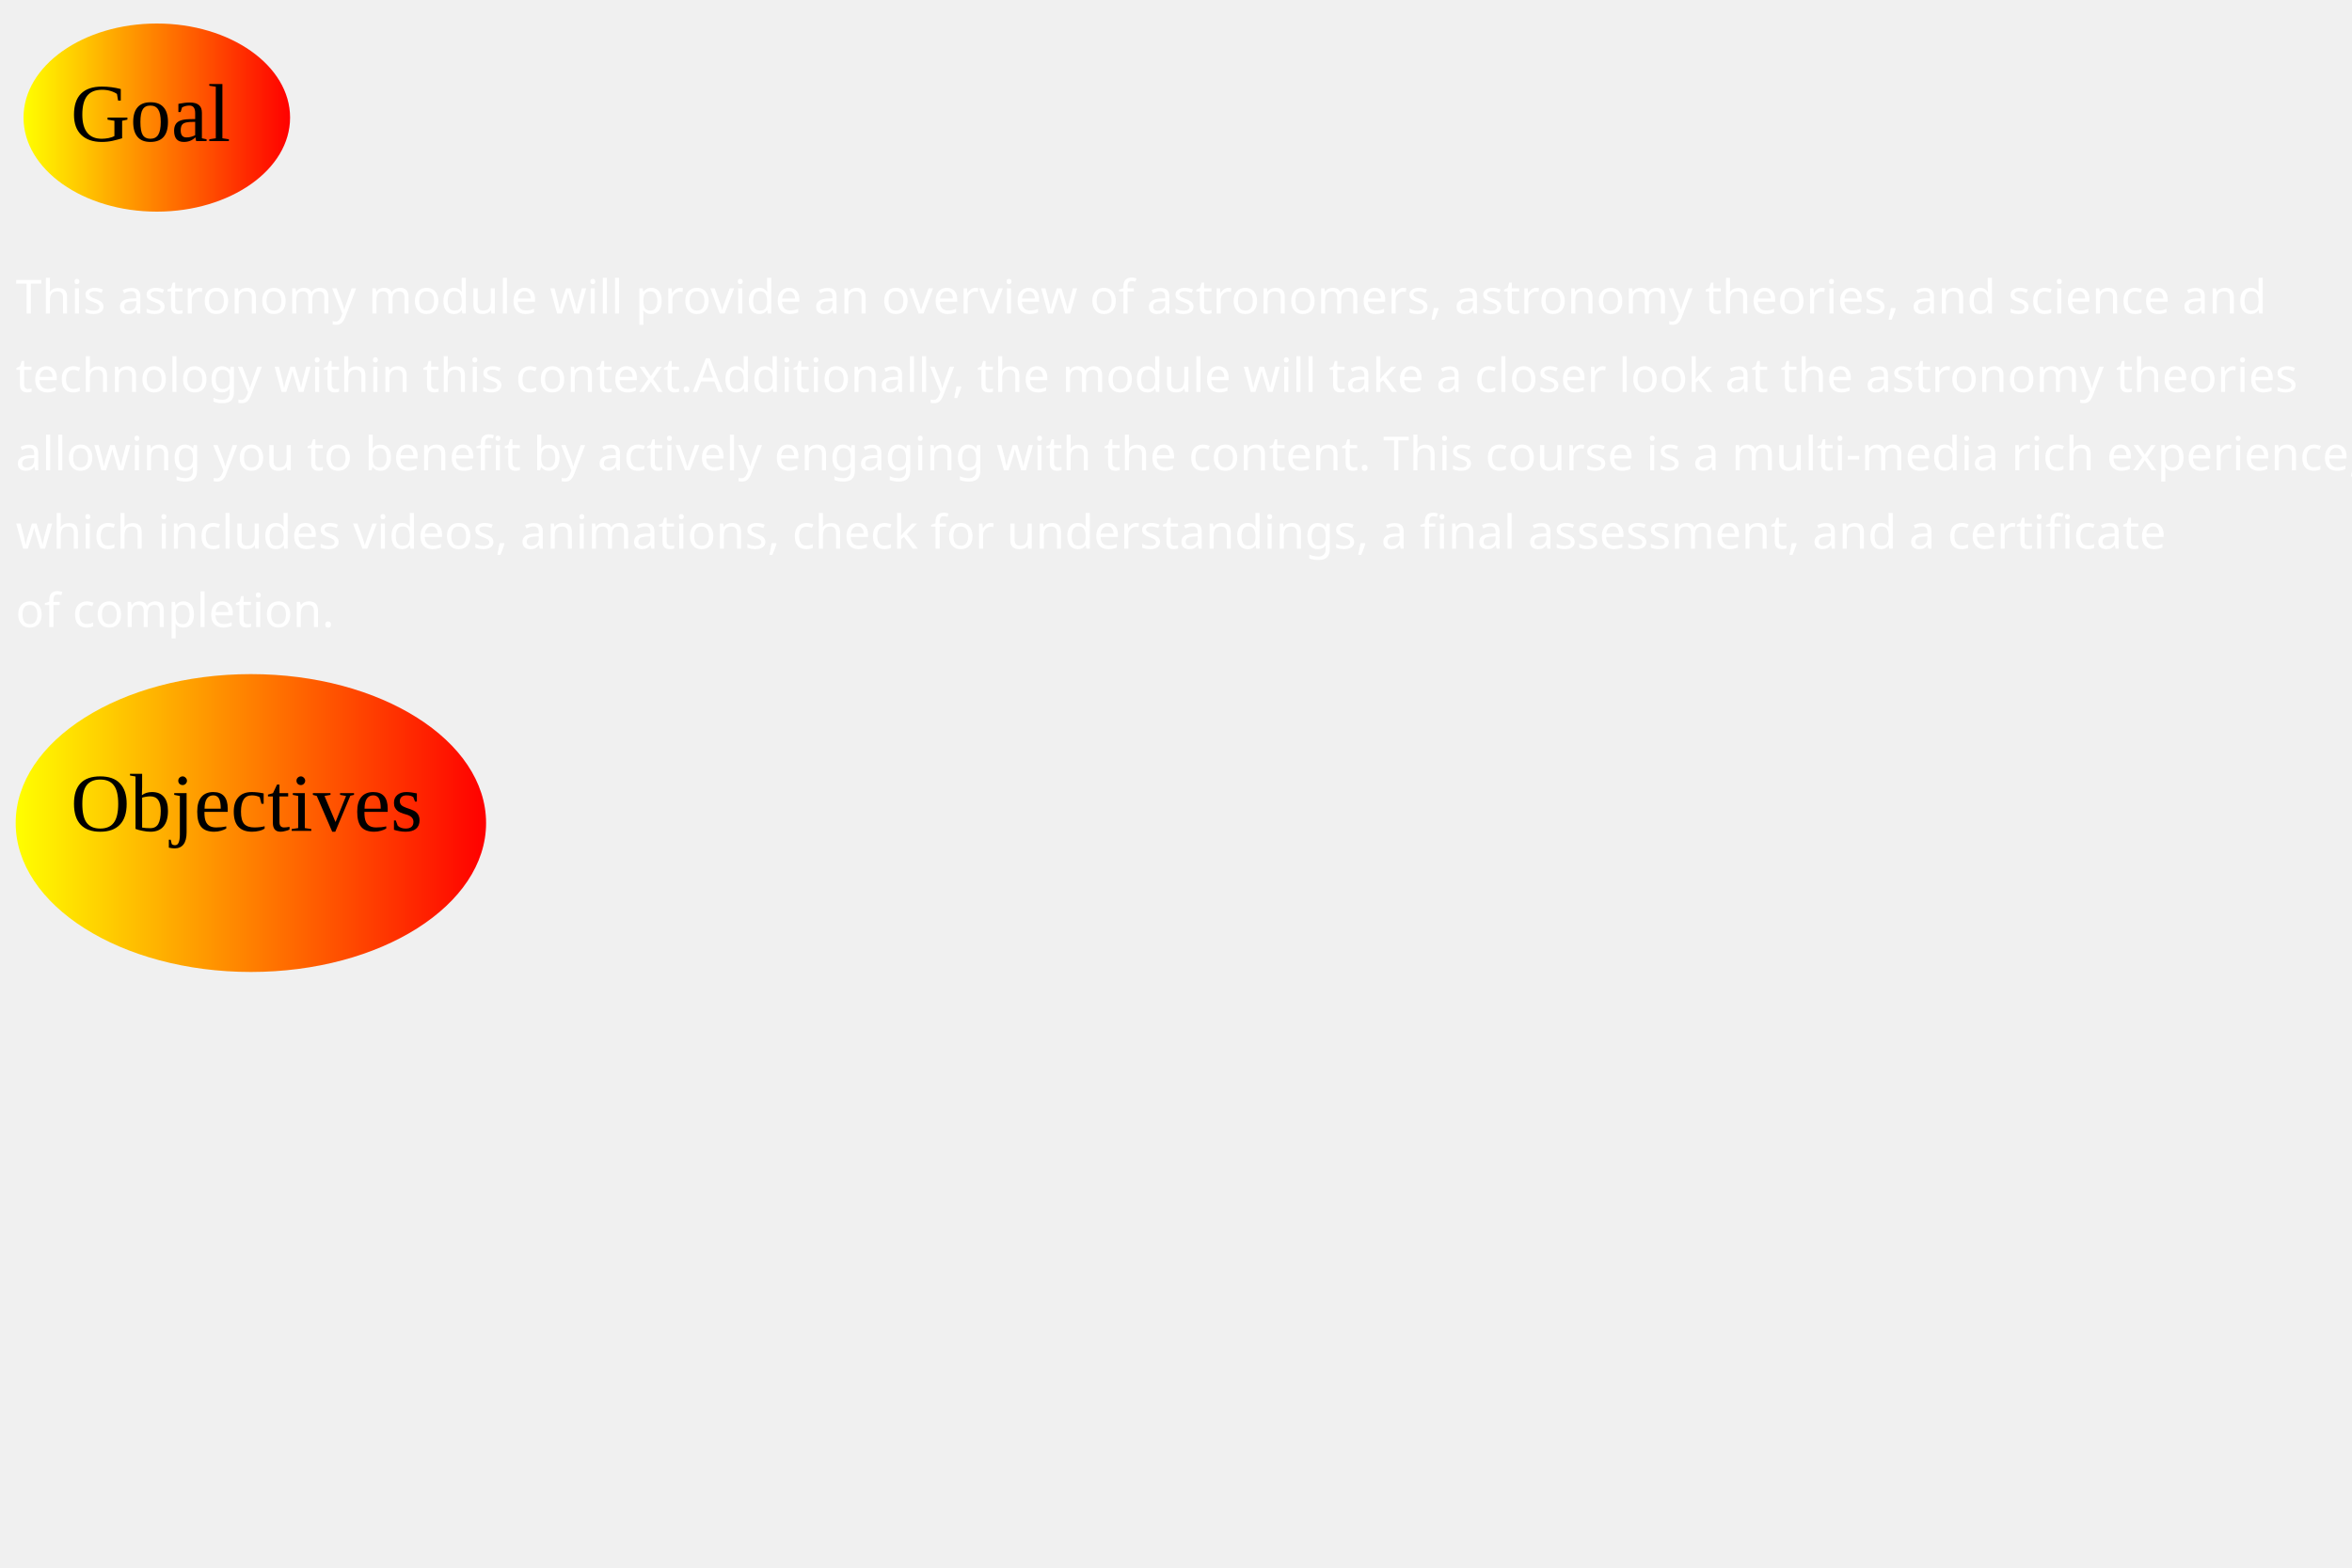
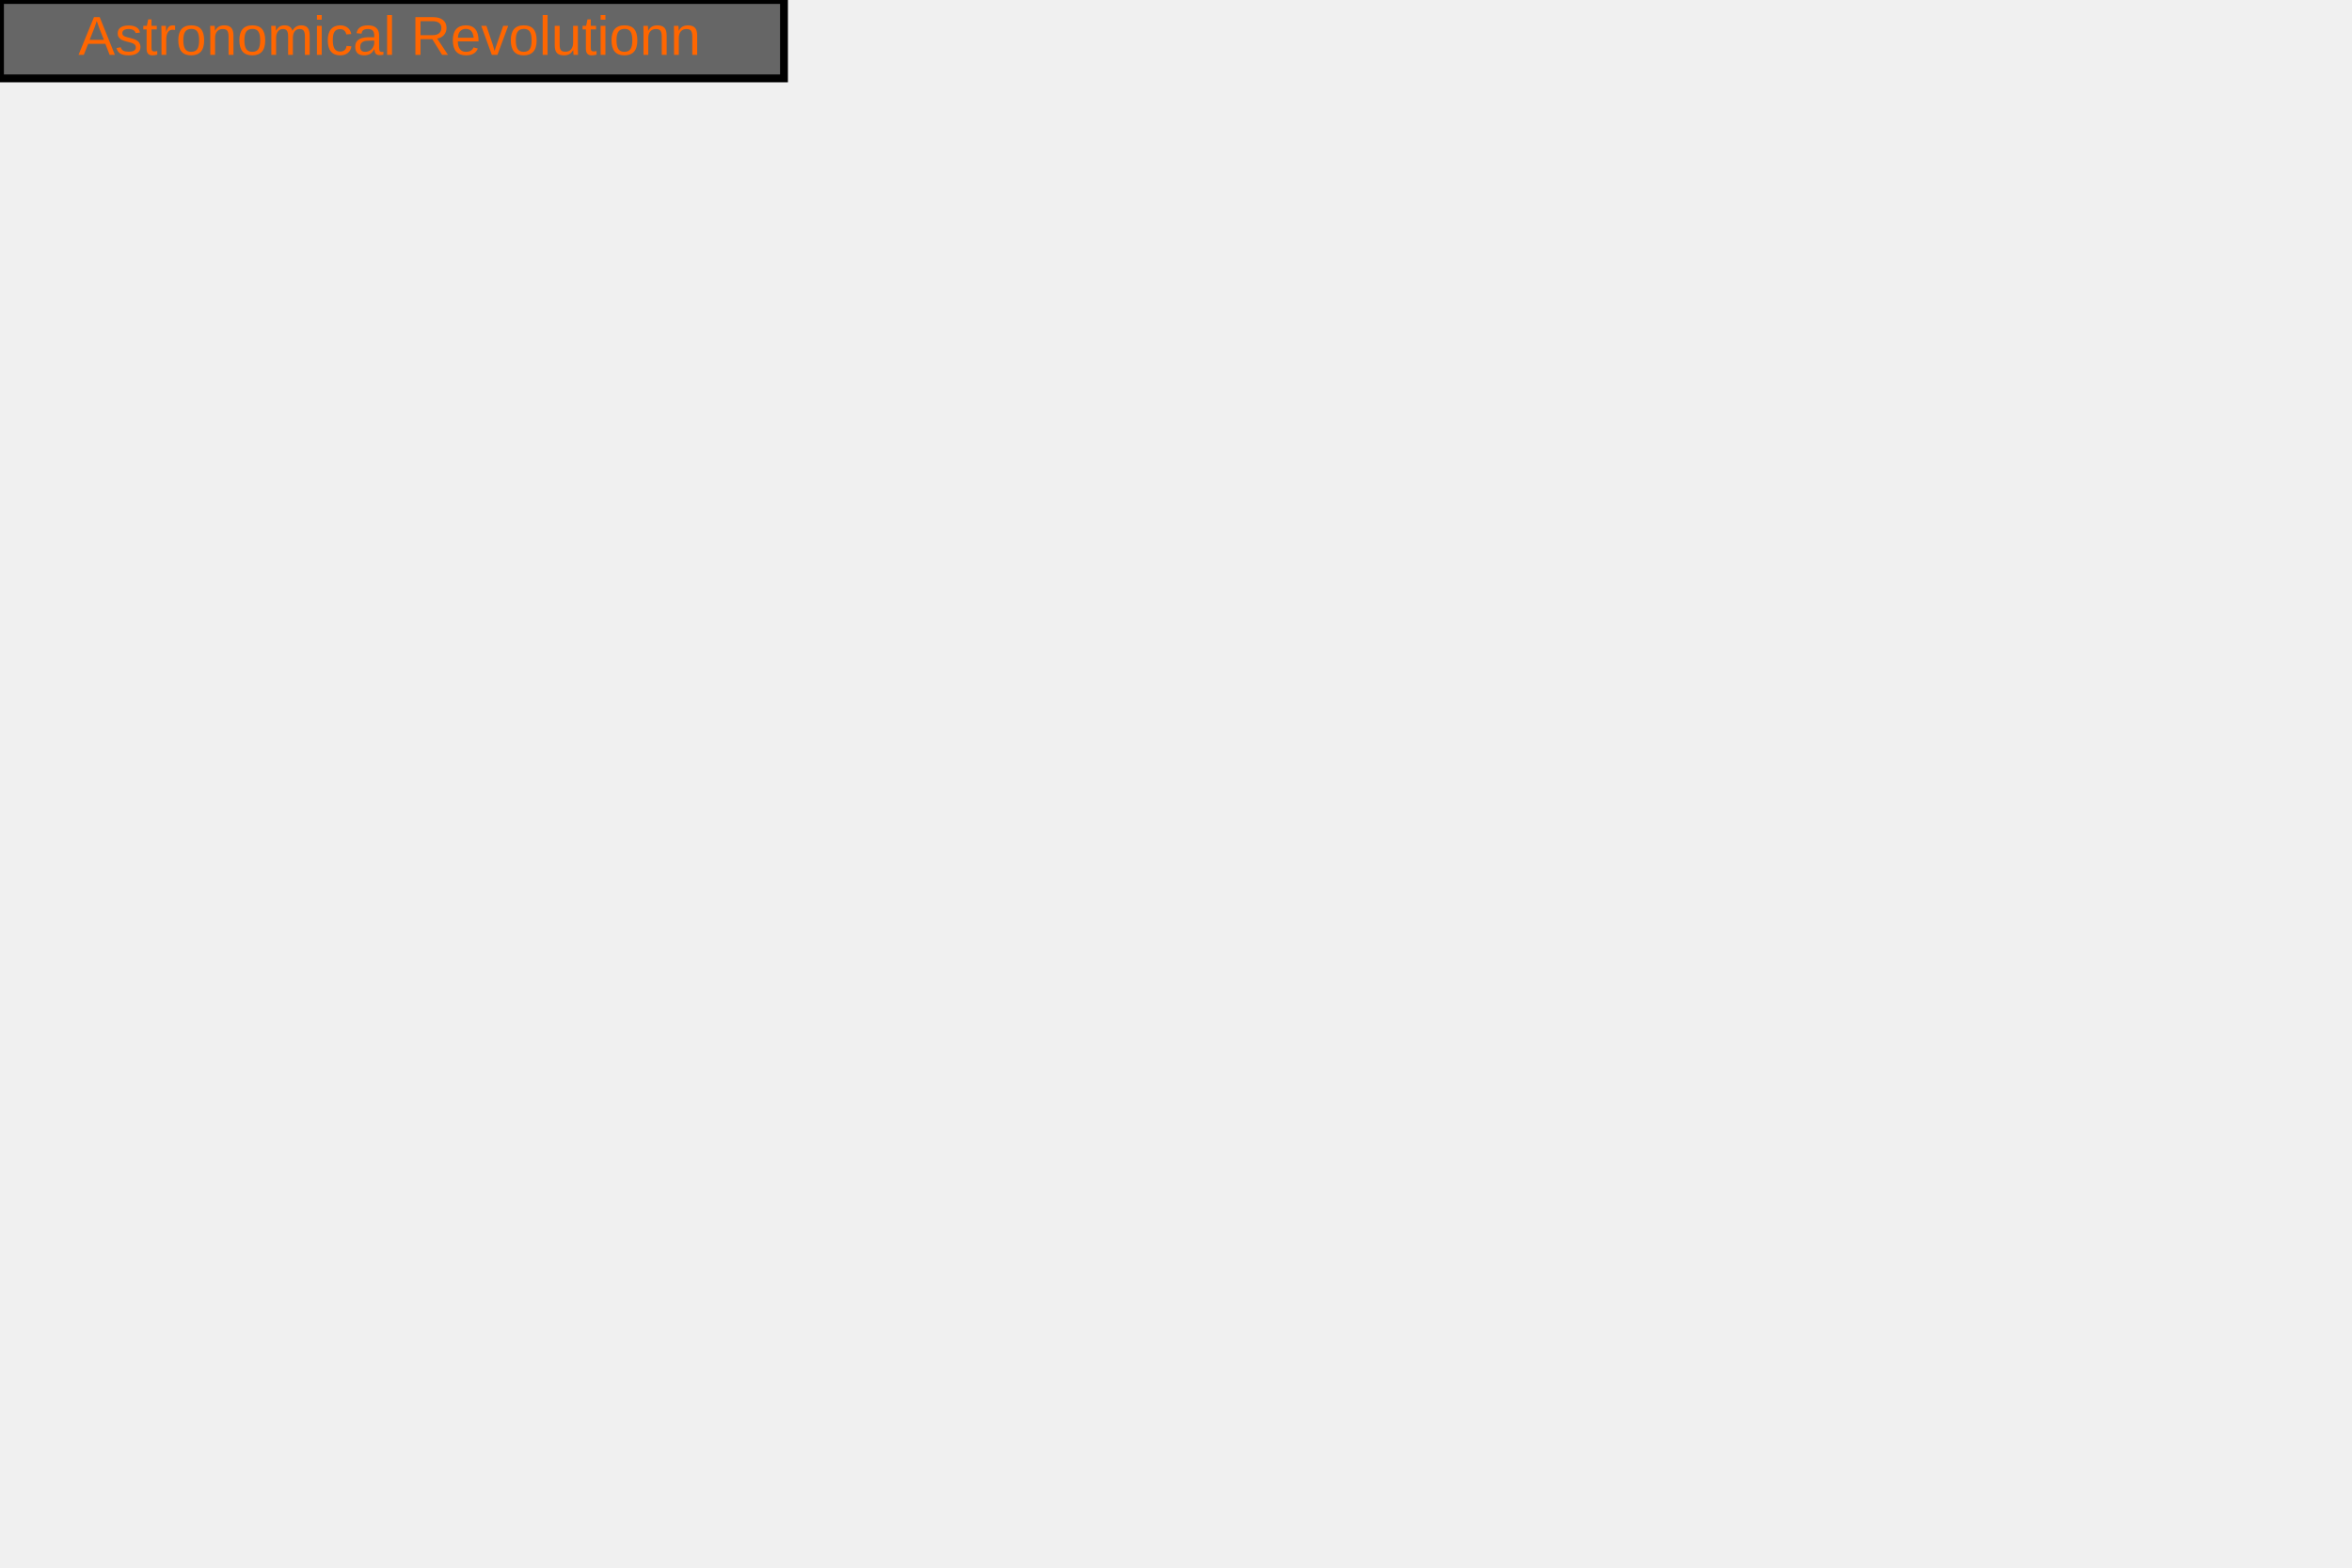
<svg xmlns="http://www.w3.org/2000/svg" version="1.1" viewBox="0 0 300 200">
-   <defs>
-     <linearGradient id="grad1" x1="0%" y1="0%" x2="100%" y2="0%">
-       <stop offset="0%" style="stop-color:rgb(255,255,0);stop-opacity:1" />
-       <stop offset="100%" style="stop-color:rgb(255,0,0);stop-opacity:1" />
-     </linearGradient>
-   </defs>
-   <ellipse cx="20" cy="15" rx="17" ry="12" fill="url(#grad1)" />
-   <text fill="black" font-size="10.5" font-family="Times New Roman" x="9" y="18">Goal</text>
-   <text x="2" y="40" fill="white" font-size="6" font-family="Time new roman">
-     <tspan x="2" y="40"> This astronomy module will provide an overview of astronomers, astronomy theories, and science and </tspan>
-     <tspan x="2" y="50">technology within this context.Additionally, the module will take a closer look at the astronomy theories</tspan>
-     <tspan x="2" y="60">allowing you to benefit by actively engaging with the content. This course is a multi-media rich experience,</tspan>
-     <tspan x="2" y="70"> which includes videos, animations, check for understandings, a final assessment, and a certificate </tspan>
-     <tspan x="2" y="80">of completion.</tspan>
-   </text>
-   <ellipse cx="32" cy="105" rx="30" ry="19" fill="url(#grad1)" />
-   <text fill="black" font-size="10.5" font-family="Times New Roman" x="9" y="106">Objectives</text>
+   <rect width="100" height="10" fill="#666666" style="fill:rgb();stroke-width:1;stroke:rgb(0,0,0)" />
+   <text fill="#FF6600" font-size="7" font-family="Arial" x="10" y="7">Astronomical Revolutionn</text>
</svg>
